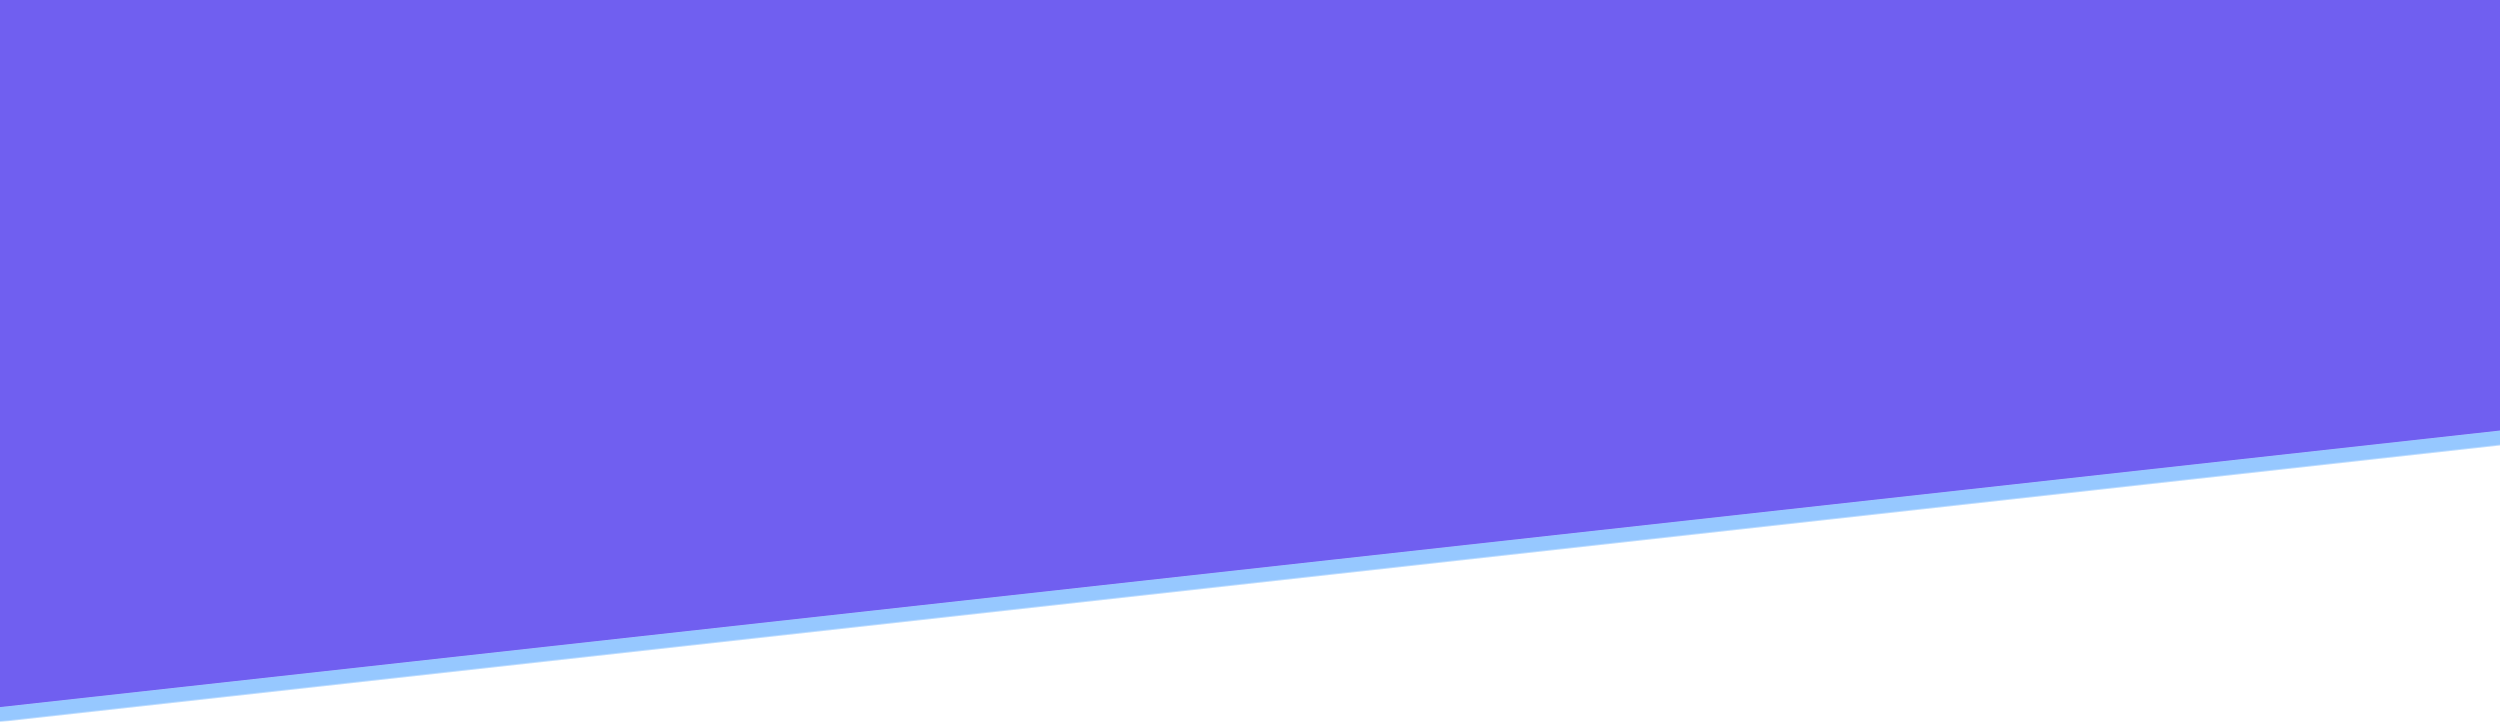
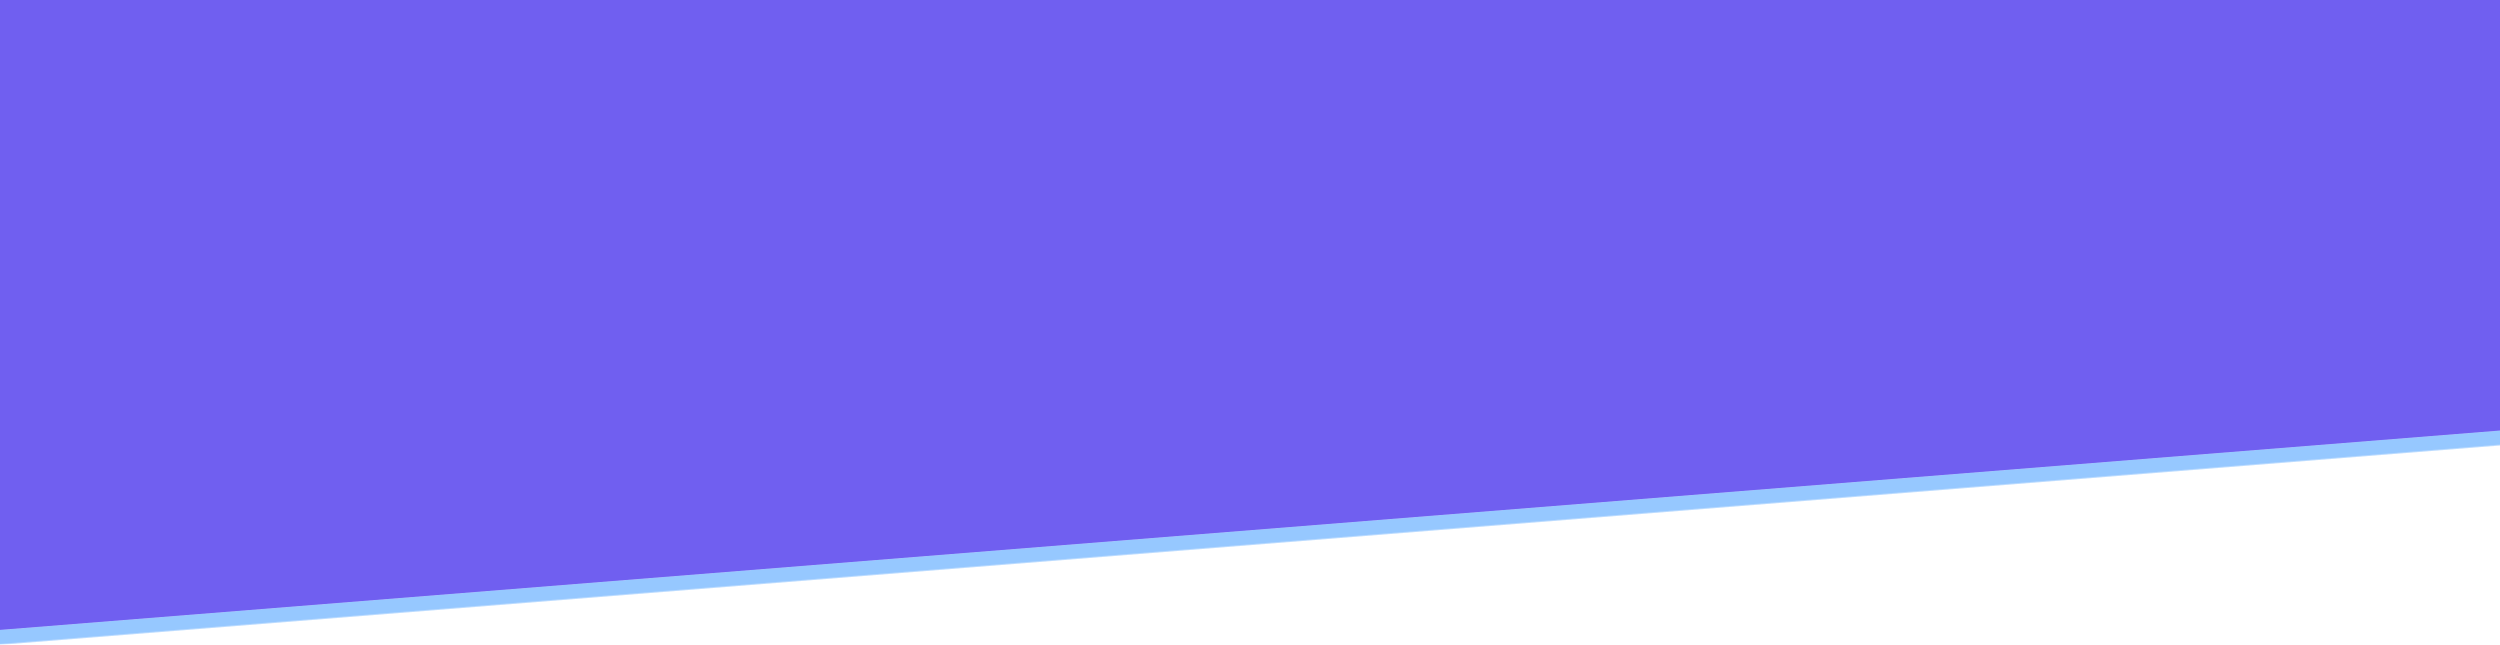
- <svg xmlns="http://www.w3.org/2000/svg" width="1366" height="394.351" viewBox="0 0 1366 394.351">
+ <svg xmlns="http://www.w3.org/2000/svg" width="1366" height="352.167" viewBox="0 0 1366 352.167">
  <defs>
-     <filter id="a" x="0" y="0" width="1366" height="394.351" filterUnits="userSpaceOnUse">
+     <filter id="a" x="0" y="0" width="1366" height="352.167" filterUnits="userSpaceOnUse">
      <feOffset dy="8" input="SourceAlpha" />
      <feGaussianBlur result="b" />
      <feFlood flood-color="#007aff" flood-opacity="0.412" />
      <feComposite operator="in" in2="b" />
      <feComposite in="SourceGraphic" />
    </filter>
  </defs>
  <g transform="matrix(1, 0, 0, 1, 0, 0)" filter="url(#a)">
-     <path d="M0,0H1366V235.237L727.662,305.853,0,386.351Z" fill="#6f5ef0" />
+     <path d="M0,0H1366V235.237L0,344.167Z" fill="#6f5ef0" />
  </g>
</svg>
